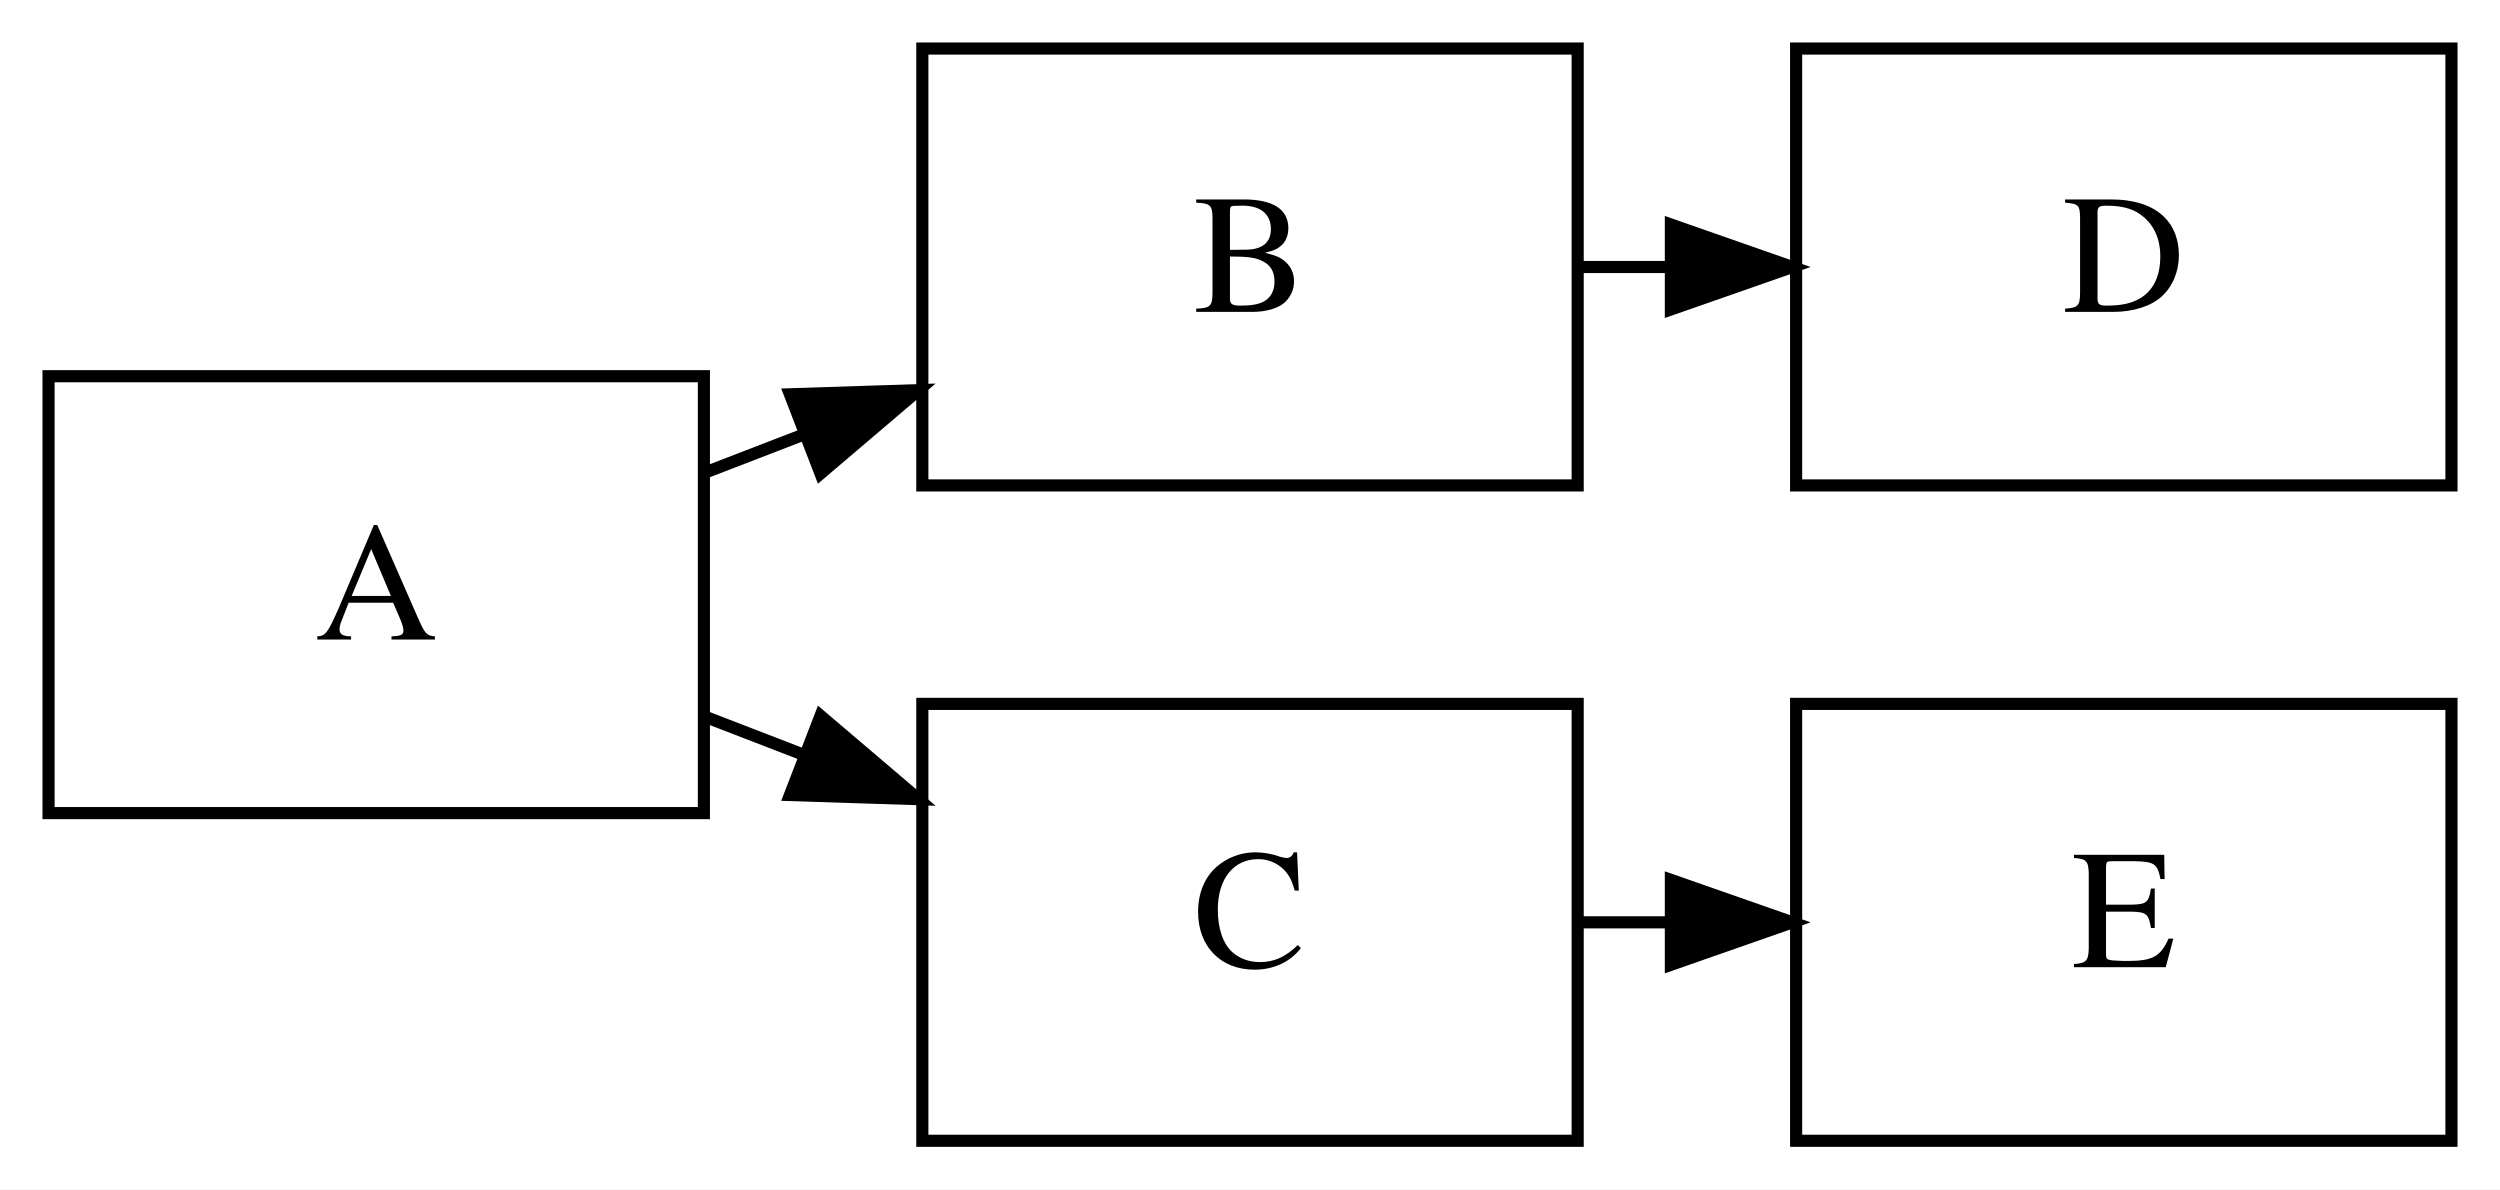
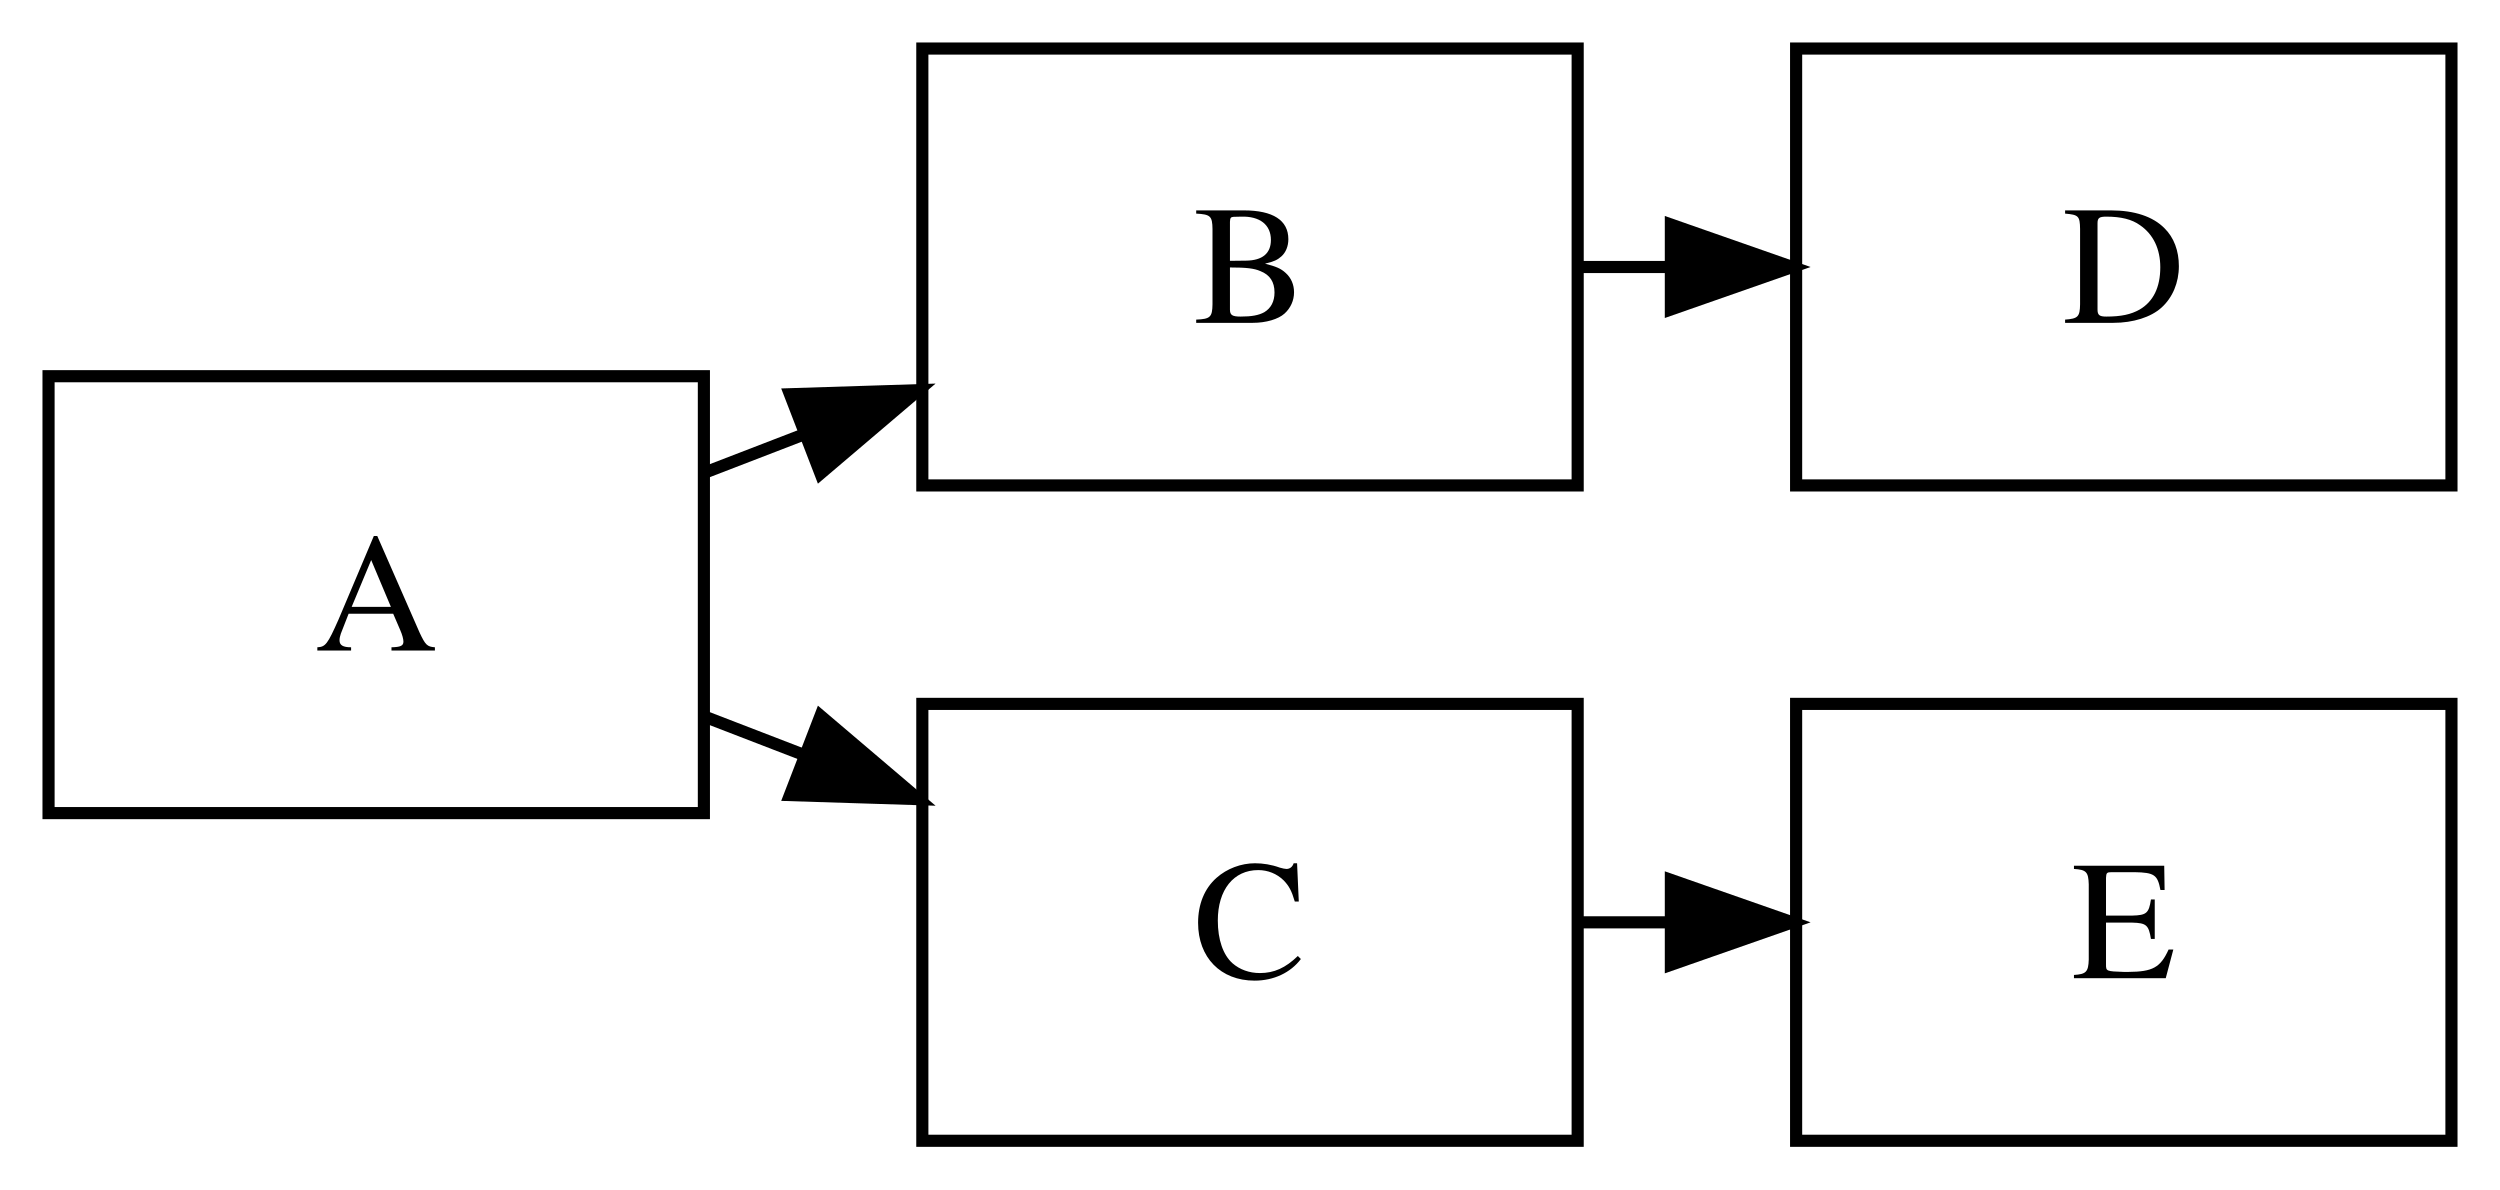
- <svg xmlns="http://www.w3.org/2000/svg" width="206pt" height="98pt" viewBox="0.00 0.00 206.00 98.00">
-   <g id="graph0" class="graph" transform="scale(1 1) rotate(0) translate(4 94)">
-     <polygon fill="white" stroke="transparent" points="-4,4 -4,-94 202,-94 202,4 -4,4" />
-     <g id="node1" class="node">
+ <svg xmlns="http://www.w3.org/2000/svg" width="206pt" height="98pt" viewBox="0.00 0.00 206.00 98.00" preserveAspectRatio="xMidYMid meet" zoomAndPan="magnify" version="1.1" contentScriptType="text/ecmascript" contentStyleType="text/css">
+   <g id="graph1" class="graph" transform="scale(1 1) rotate(0) translate(4 94)">
+     <polygon fill="white" stroke="white" points="-4,5 -4,-94 203,-94 203,5 -4,5" />
+     <g id="node2" class="node">
      <polygon fill="none" stroke="black" points="54,-63 0,-63 0,-27 54,-27 54,-63" />
-       <text text-anchor="middle" x="27" y="-41.3" font-family="Times,serif" font-size="14.00">A</text>
-     </g>
-     <g id="node2" class="node">
-       <polygon fill="none" stroke="black" points="126,-90 72,-90 72,-54 126,-54 126,-90" />
-       <text text-anchor="middle" x="99" y="-68.3" font-family="Times,serif" font-size="14.00">B</text>
-     </g>
-     <g id="edge3" class="edge">
-       <path fill="none" stroke="black" d="M54.07,-55.05C56.76,-56.09 59.53,-57.16 62.31,-58.23" />
-       <polygon fill="black" stroke="black" points="61.09,-61.51 71.68,-61.85 63.61,-54.98 61.09,-61.51" />
+       <text text-anchor="middle" x="27" y="-40.4" font-family="Times,serif" font-size="14.00">A</text>
    </g>
    <g id="node4" class="node">
-       <polygon fill="none" stroke="black" points="126,-36 72,-36 72,0 126,0 126,-36" />
-       <text text-anchor="middle" x="99" y="-14.3" font-family="Times,serif" font-size="14.00">C</text>
+       <polygon fill="none" stroke="black" points="126,-90 72,-90 72,-54 126,-54 126,-90" />
+       <text text-anchor="middle" x="99" y="-67.4" font-family="Times,serif" font-size="14.00">B</text>
    </g>
-     <g id="edge4" class="edge">
-       <path fill="none" stroke="black" d="M54.07,-34.95C56.76,-33.91 59.53,-32.84 62.31,-31.77" />
-       <polygon fill="black" stroke="black" points="63.61,-35.02 71.68,-28.15 61.09,-28.49 63.61,-35.02" />
+     <g id="edge11" class="edge">
+       <path fill="none" stroke="black" d="M54.065,-55.054C56.762,-56.094 59.535,-57.163 62.313,-58.235" />
+       <polygon fill="black" stroke="black" points="61.09,-61.514 71.679,-61.848 63.609,-54.983 61.09,-61.514" />
    </g>
-     <g id="node3" class="node">
+     <g id="node9" class="node">
+       <polygon fill="none" stroke="black" points="126,-36 72,-36 72,-0 126,-0 126,-36" />
+       <text text-anchor="middle" x="99" y="-13.4" font-family="Times,serif" font-size="14.00">C</text>
+     </g>
+     <g id="edge13" class="edge">
+       <path fill="none" stroke="black" d="M54.065,-34.946C56.762,-33.906 59.535,-32.837 62.313,-31.765" />
+       <polygon fill="black" stroke="black" points="63.609,-35.017 71.679,-28.152 61.09,-28.485 63.609,-35.017" />
+     </g>
+     <g id="node6" class="node">
      <polygon fill="none" stroke="black" points="198,-90 144,-90 144,-54 198,-54 198,-90" />
-       <text text-anchor="middle" x="171" y="-68.3" font-family="Times,serif" font-size="14.00">D</text>
+       <text text-anchor="middle" x="171" y="-67.4" font-family="Times,serif" font-size="14.00">D</text>
    </g>
-     <g id="edge1" class="edge">
-       <path fill="none" stroke="black" d="M126.07,-72C128.49,-72 130.98,-72 133.48,-72" />
-       <polygon fill="black" stroke="black" points="133.68,-75.5 143.68,-72 133.68,-68.5 133.68,-75.5" />
+     <g id="edge5" class="edge">
+       <path fill="none" stroke="black" d="M126.065,-72C128.492,-72 130.981,-72 133.48,-72" />
+       <polygon fill="black" stroke="black" points="133.679,-75.5 143.679,-72 133.679,-68.5 133.679,-75.5" />
    </g>
-     <g id="node5" class="node">
-       <polygon fill="none" stroke="black" points="198,-36 144,-36 144,0 198,0 198,-36" />
-       <text text-anchor="middle" x="171" y="-14.3" font-family="Times,serif" font-size="14.00">E</text>
+     <g id="node11" class="node">
+       <polygon fill="none" stroke="black" points="198,-36 144,-36 144,-0 198,-0 198,-36" />
+       <text text-anchor="middle" x="171" y="-13.4" font-family="Times,serif" font-size="14.00">E</text>
    </g>
-     <g id="edge2" class="edge">
-       <path fill="none" stroke="black" d="M126.07,-18C128.49,-18 130.98,-18 133.48,-18" />
-       <polygon fill="black" stroke="black" points="133.68,-21.5 143.68,-18 133.68,-14.5 133.68,-21.5" />
+     <g id="edge9" class="edge">
+       <path fill="none" stroke="black" d="M126.065,-18C128.492,-18 130.981,-18 133.48,-18" />
+       <polygon fill="black" stroke="black" points="133.679,-21.5 143.679,-18 133.679,-14.5 133.679,-21.5" />
    </g>
  </g>
</svg>
